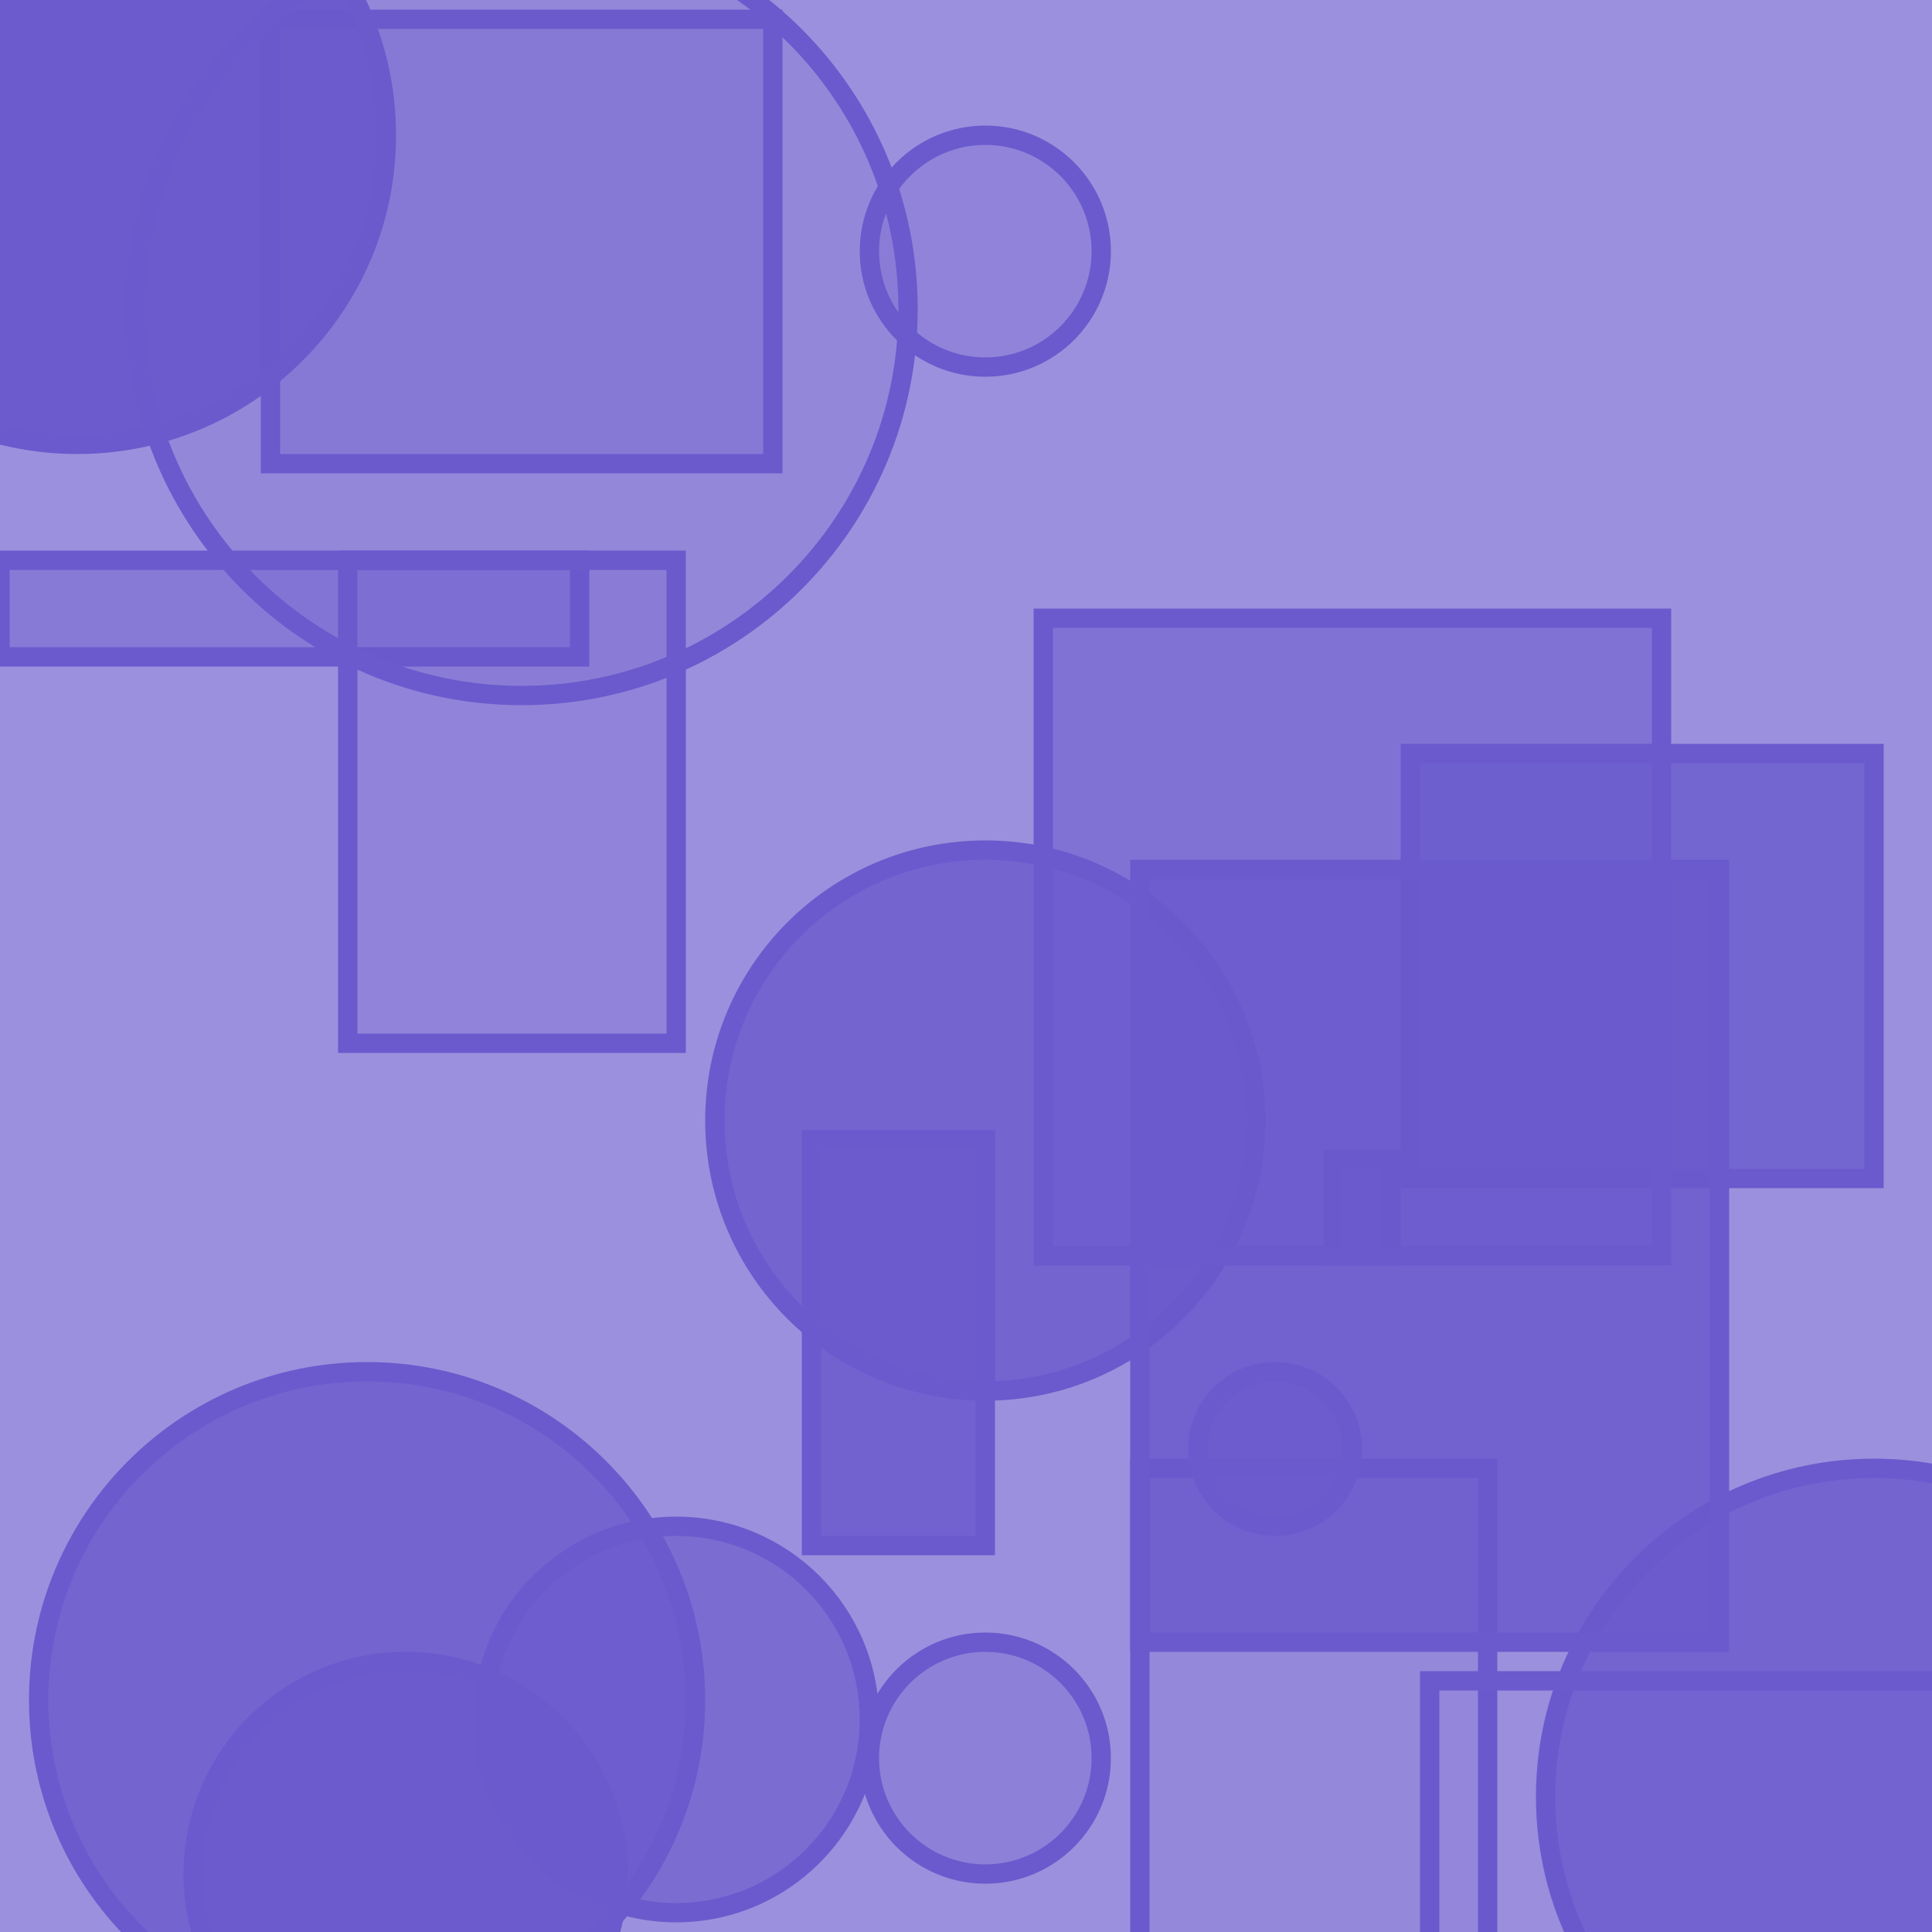
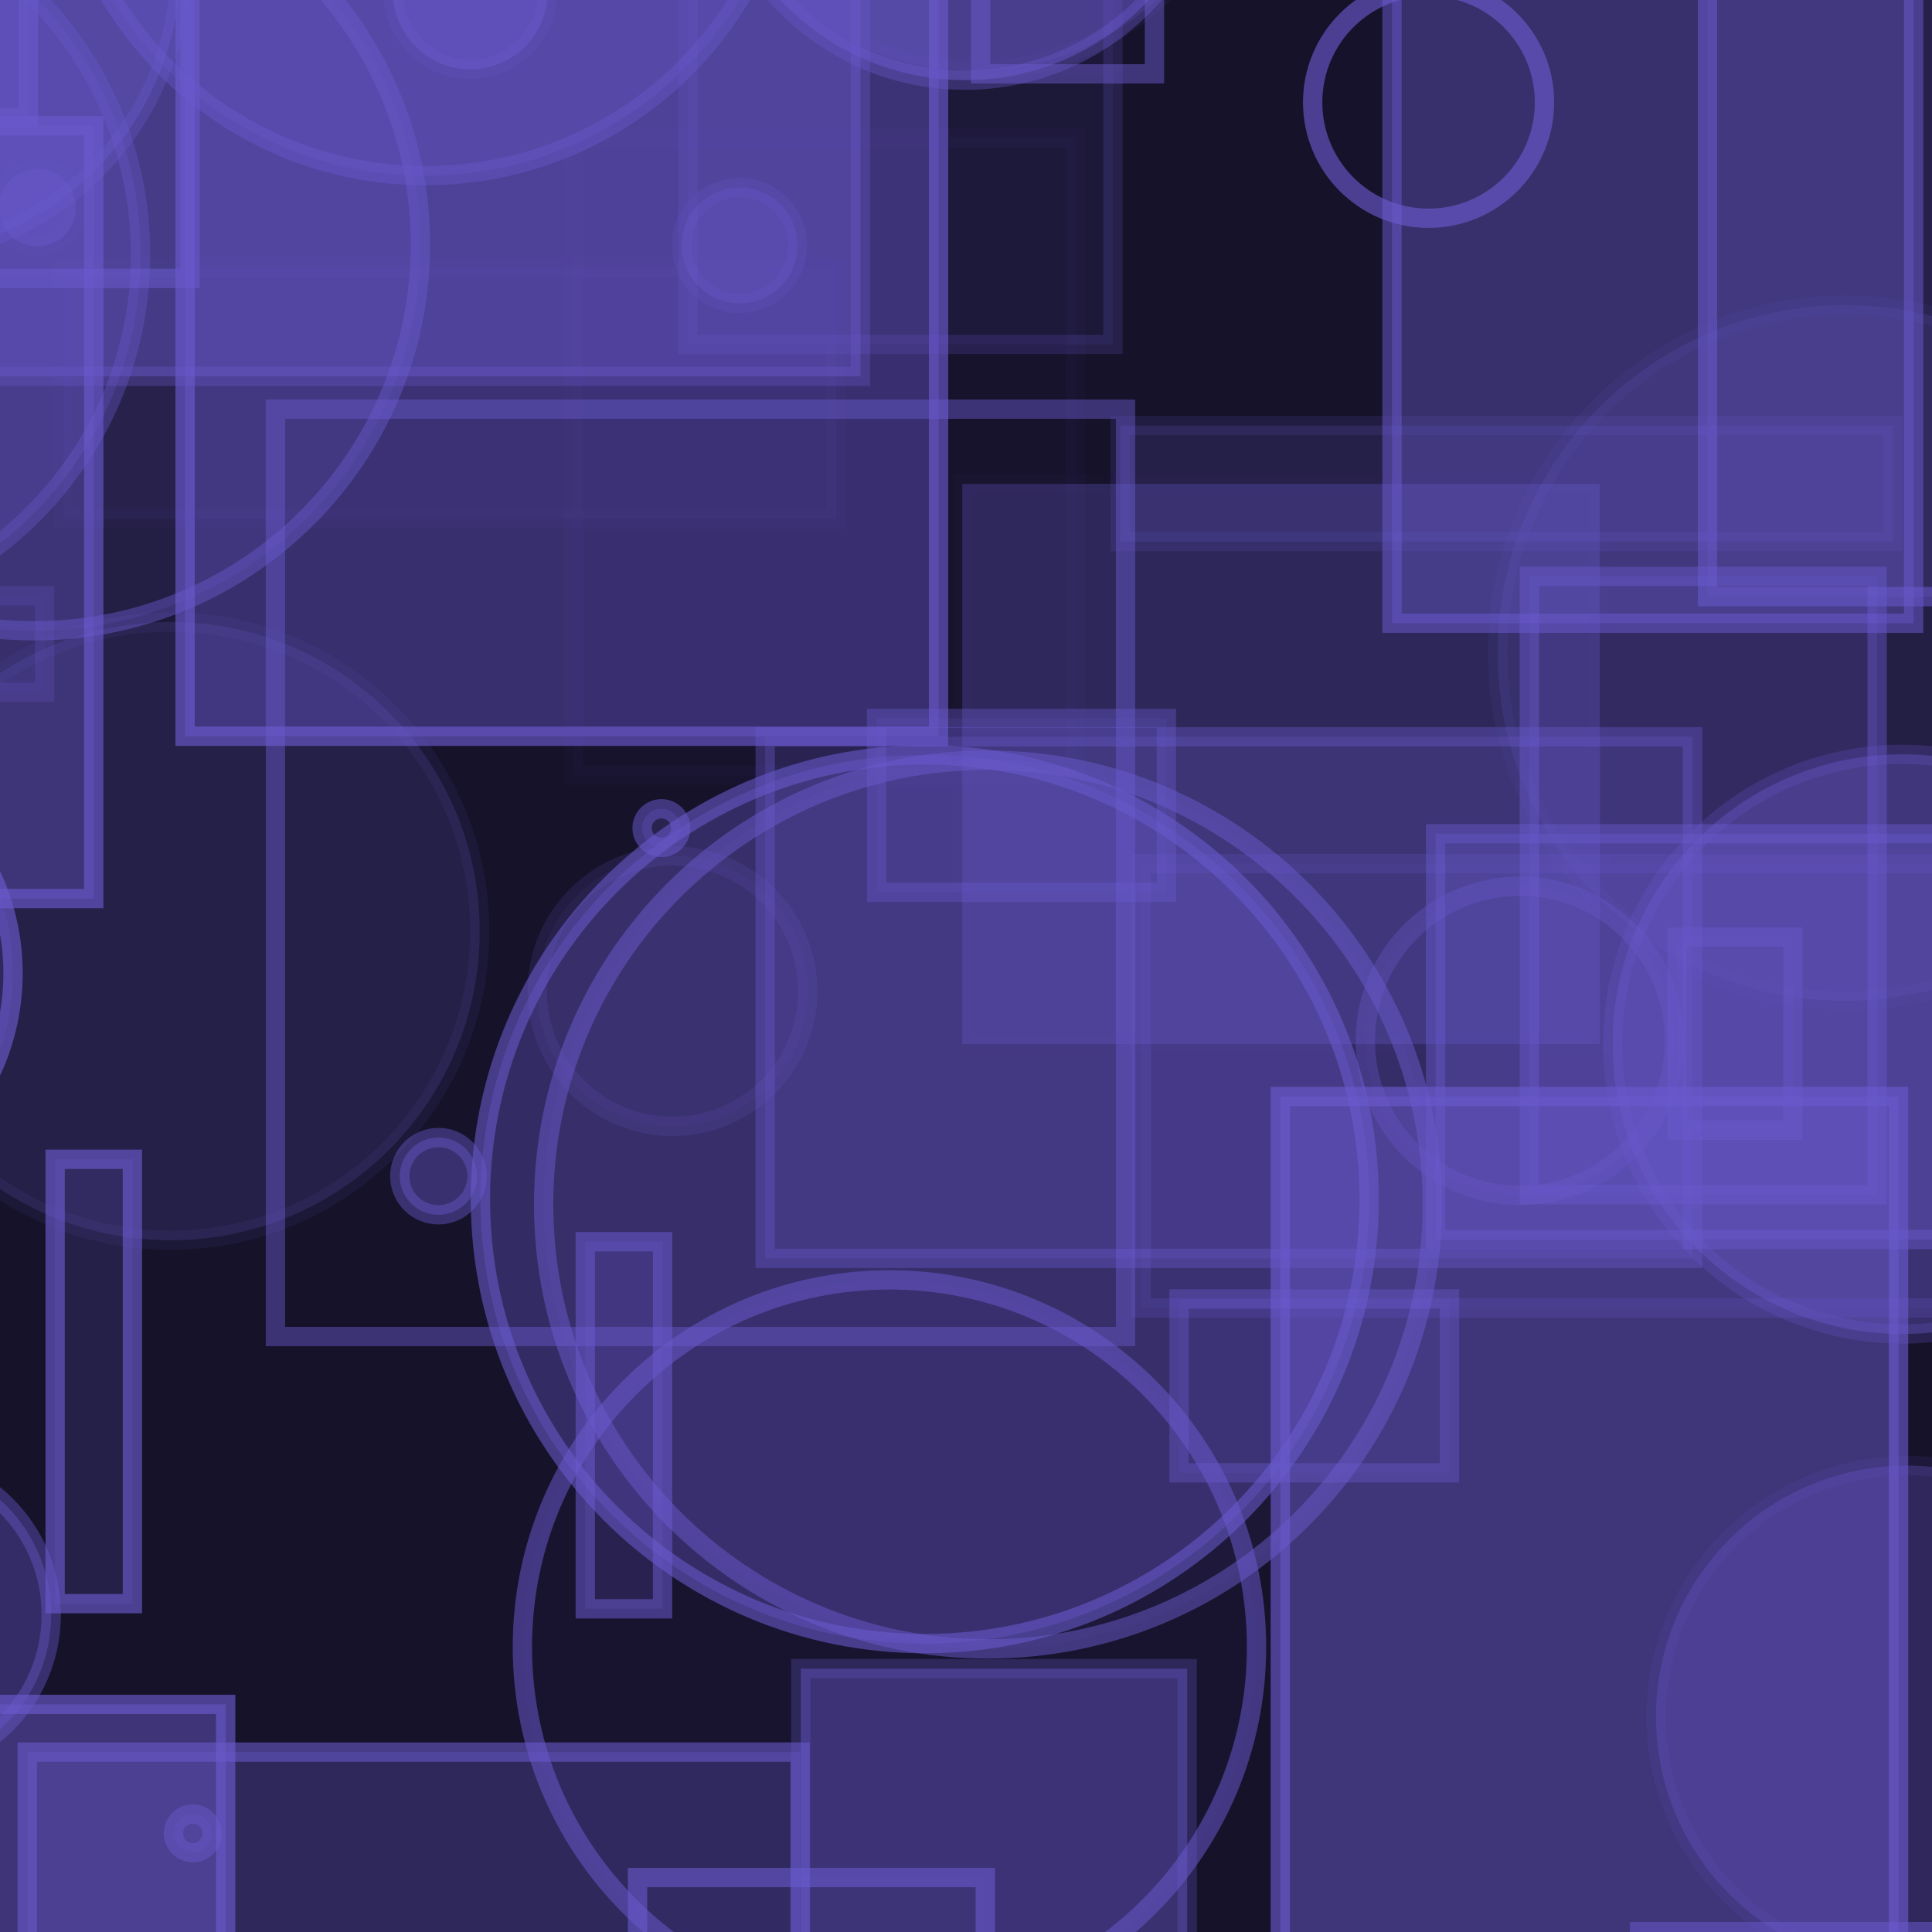
<svg xmlns="http://www.w3.org/2000/svg" width="100" height="100" version="1.1">
-   <rect x="0" y="0" width="100" height="100" fill="rgb(106, 90, 205)" fill-opacity="0.67" />
-   <circle cx="97" cy="93" r="17" stroke="rgb(106, 90, 205)" fill="rgb(106, 90, 205)" fill-opacity="0.82" />
-   <circle cx="21" cy="97" r="11" stroke="rgb(106, 90, 205)" fill="rgb(106, 90, 205)" fill-opacity="0.83" />
-   <circle cx="35" cy="89" r="10" stroke="rgb(106, 90, 205)" fill="rgb(106, 90, 205)" fill-opacity="0.66" />
-   <rect x="69" y="60" width="3" height="5" stroke="rgb(106, 90, 205)" fill="rgb(106, 90, 205)" fill-opacity="0.72" />
-   <rect x="73" y="39" width="24" height="22" stroke="rgb(106, 90, 205)" fill="rgb(106, 90, 205)" fill-opacity="0.77" />
-   <rect x="59" y="76" width="18" height="36" stroke="rgb(106, 90, 205)" fill="rgb(106, 90, 205)" fill-opacity="0.14" />
-   <rect x="14" y="1" width="26" height="23" stroke="rgb(106, 90, 205)" fill="rgb(106, 90, 205)" fill-opacity="0.3" />
-   <rect x="74" y="87" width="30" height="40" stroke="rgb(106, 90, 205)" fill="rgb(106, 90, 205)" fill-opacity="0.02" />
-   <rect x="42" y="59" width="9" height="21" stroke="rgb(106, 90, 205)" fill="rgb(106, 90, 205)" fill-opacity="0.83" />
-   <circle cx="19" cy="88" r="17" stroke="rgb(106, 90, 205)" fill="rgb(106, 90, 205)" fill-opacity="0.81" />
-   <circle cx="50" cy="21" r="0" stroke="rgb(106, 90, 205)" fill="rgb(106, 90, 205)" fill-opacity="0.27" />
-   <circle cx="51" cy="58" r="14" stroke="rgb(106, 90, 205)" fill="rgb(106, 90, 205)" fill-opacity="0.81" />
-   <circle cx="4" cy="7" r="16" stroke="rgb(106, 90, 205)" fill="rgb(106, 90, 205)" fill-opacity="0.97" />
-   <rect x="59" y="45" width="30" height="40" stroke="rgb(106, 90, 205)" fill="rgb(106, 90, 205)" fill-opacity="0.83" />
-   <rect x="0" y="29" width="30" height="5" stroke="rgb(106, 90, 205)" fill="rgb(106, 90, 205)" fill-opacity="0.41" />
-   <circle cx="51" cy="13" r="6" stroke="rgb(106, 90, 205)" fill="rgb(106, 90, 205)" fill-opacity="0.22" />
-   <rect x="54" y="32" width="32" height="33" stroke="rgb(106, 90, 205)" fill="rgb(106, 90, 205)" fill-opacity="0.55" />
-   <rect x="18" y="29" width="17" height="25" stroke="rgb(106, 90, 205)" fill="rgb(106, 90, 205)" fill-opacity="0.22" />
-   <circle cx="66" cy="75" r="4" stroke="rgb(106, 90, 205)" fill="rgb(106, 90, 205)" fill-opacity="0.8" />
-   <circle cx="27" cy="16" r="20" stroke="rgb(106, 90, 205)" fill="rgb(106, 90, 205)" fill-opacity="0.17" />
-   <circle cx="51" cy="91" r="6" stroke="rgb(106, 90, 205)" fill="rgb(106, 90, 205)" fill-opacity="0.29" />
+   <rect x="0" y="0" width="100" height="100" fill="black" />
+   <rect x="0" y="0" width="100" height="100" fill="rgb(106, 90, 205)" fill-opacity="0.2" />
+   <circle cx="22.693" cy="60.878" r="2" stroke="rgb(106, 90, 205)" fill="rgb(106, 90, 205)" fill-opacity="0.43" stroke-opacity="0.44" />
+   <rect x="-16.893" y="35.616" width="13" height="26" stroke="rgb(106, 90, 205)" fill="rgb(106, 90, 205)" fill-opacity="0.11" stroke-opacity="0.04" />
+   <rect x="-40.688" y="30.835" width="43" height="5" stroke="rgb(106, 90, 205)" fill="rgb(106, 90, 205)" fill-opacity="0.05" stroke-opacity="0.21" />
+   <circle cx="-21.69" cy="-3.813" r="1" stroke="rgb(106, 90, 205)" fill="rgb(106, 90, 205)" fill-opacity="0.27" stroke-opacity="0.55" />
+   <circle cx="87.903" cy="-41.31" r="5" stroke="rgb(106, 90, 205)" fill="rgb(106, 90, 205)" fill-opacity="0.06" stroke-opacity="0.49" />
+   <circle cx="51.139" cy="62.347" r="23" stroke="rgb(106, 90, 205)" fill="rgb(106, 90, 205)" fill-opacity="0.07" stroke-opacity="0.51" />
+   <rect x="86.799" y="48.501" width="6" height="10" stroke="rgb(106, 90, 205)" fill="rgb(106, 90, 205)" fill-opacity="0.12" stroke-opacity="0.42" />
+   <circle cx="-15.966" cy="-16.62" r="14" stroke="rgb(106, 90, 205)" fill="rgb(106, 90, 205)" fill-opacity="0.05" stroke-opacity="0.65" />
+   <rect x="69.308" y="-40.658" width="45" height="23" stroke="rgb(106, 90, 205)" fill="rgb(106, 90, 205)" fill-opacity="0.18" stroke-opacity="0.6" />
+   <circle cx="98.47" cy="54.045" r="15" stroke="rgb(106, 90, 205)" fill="rgb(106, 90, 205)" fill-opacity="0.4" stroke-opacity="0.25" />
+   <rect x="-41.534" y="-6.92" width="43" height="13" stroke="rgb(106, 90, 205)" fill="rgb(106, 90, 205)" fill-opacity="0.29" stroke-opacity="0.56" />
+   <rect x="-44.283" y="1.97" width="15" height="13" stroke="rgb(106, 90, 205)" fill="rgb(106, 90, 205)" fill-opacity="0.13" stroke-opacity="0.52" />
+   <circle cx="13.828" cy="34.985" r="0" stroke="rgb(106, 90, 205)" fill="rgb(106, 90, 205)" fill-opacity="0.32" stroke-opacity="0.19" />
+   <circle cx="-49.404" cy="70.702" r="7" stroke="rgb(106, 90, 205)" fill="rgb(106, 90, 205)" fill-opacity="0.46" stroke-opacity="0.55" />
+   <circle cx="27.639" cy="6.689" r="0" stroke="rgb(106, 90, 205)" fill="rgb(106, 90, 205)" fill-opacity="0.46" stroke-opacity="0.08" />
+   <rect x="49.967" y="-25.611" width="1" height="18" stroke="rgb(106, 90, 205)" fill="rgb(106, 90, 205)" fill-opacity="0.33" stroke-opacity="0.43" />
+   <circle cx="49.943" cy="-8.85" r="13" stroke="rgb(106, 90, 205)" fill="rgb(106, 90, 205)" fill-opacity="0.49" stroke-opacity="0.36" />
+   <rect x="1.413" y="90.688" width="40" height="50" stroke="rgb(106, 90, 205)" fill="rgb(106, 90, 205)" fill-opacity="0.31" stroke-opacity="0.58" />
+   <circle cx="19.44" cy="-33.525" r="5" stroke="rgb(106, 90, 205)" fill="rgb(106, 90, 205)" fill-opacity="0.2" stroke-opacity="0.03" />
+   <circle cx="-24.283" cy="47.738" r="22" stroke="rgb(106, 90, 205)" fill="rgb(106, 90, 205)" fill-opacity="0.29" stroke-opacity="0.33" />
+   <circle cx="-17.697" cy="-12.04" r="6" stroke="rgb(106, 90, 205)" fill="rgb(106, 90, 205)" fill-opacity="0.1" stroke-opacity="0.25" />
+   <rect x="55.691" y="-16.799" width="3" height="8" stroke="rgb(106, 90, 205)" fill="rgb(106, 90, 205)" fill-opacity="0.38" stroke-opacity="0.12" />
+   <circle cx="-5.665" cy="-1.805" r="15" stroke="rgb(106, 90, 205)" fill="rgb(106, 90, 205)" fill-opacity="0.41" stroke-opacity="0.3" />
+   <circle cx="-47.027" cy="5.939" r="8" stroke="rgb(106, 90, 205)" fill="rgb(106, 90, 205)" fill-opacity="0.43" stroke-opacity="0.46" />
+   <circle cx="95.521" cy="33.797" r="18" stroke="rgb(106, 90, 205)" fill="rgb(106, 90, 205)" fill-opacity="0.17" stroke-opacity="0.08" />
+   <rect x="61.026" y="67.236" width="14" height="9" stroke="rgb(106, 90, 205)" fill="rgb(106, 90, 205)" fill-opacity="0.12" stroke-opacity="0.39" />
+   <circle cx="1.762" cy="12.65" r="20" stroke="rgb(106, 90, 205)" fill="rgb(106, 90, 205)" fill-opacity="0.17" stroke-opacity="0.46" />
+   <circle cx="1.93" cy="10.752" r="2" stroke="rgb(106, 90, 205)" fill="rgb(106, 90, 205)" fill-opacity="0.42" stroke-opacity="0.05" />
+   <circle cx="34.234" cy="42.862" r="1" stroke="rgb(106, 90, 205)" fill="rgb(106, 90, 205)" fill-opacity="0.24" stroke-opacity="0.52" />
+   <rect x="84.866" y="99.981" width="28" height="22" stroke="rgb(106, 90, 205)" fill="rgb(106, 90, 205)" fill-opacity="0.18" stroke-opacity="0.52" />
+   <circle cx="-25.289" cy="71.3" r="19" stroke="rgb(106, 90, 205)" fill="rgb(106, 90, 205)" fill-opacity="0.0" stroke-opacity="0.26" />
+   <rect x="-33.934" y="-48.882" width="37" height="16" stroke="rgb(106, 90, 205)" fill="rgb(106, 90, 205)" fill-opacity="0.29" stroke-opacity="0.26" />
+   <circle cx="-24.367" cy="34.293" r="2" stroke="rgb(106, 90, 205)" fill="rgb(106, 90, 205)" fill-opacity="0.2" stroke-opacity="0.0" />
+   <circle cx="13.825" cy="-23.899" r="1" stroke="rgb(106, 90, 205)" fill="rgb(106, 90, 205)" fill-opacity="0.24" stroke-opacity="0.24" />
+   <rect x="14.257" y="21.178" width="44" height="48" stroke="rgb(106, 90, 205)" fill="rgb(106, 90, 205)" fill-opacity="0.0" stroke-opacity="0.46" />
+   <circle cx="44.752" cy="-43.704" r="8" stroke="rgb(106, 90, 205)" fill="rgb(106, 90, 205)" fill-opacity="0.37" stroke-opacity="0.42" />
+   <rect x="9.58" y="-3.892" width="39" height="42" stroke="rgb(106, 90, 205)" fill="rgb(106, 90, 205)" fill-opacity="0.42" stroke-opacity="0.65" />
+   <rect x="2.853" y="60.005" width="4" height="23" stroke="rgb(106, 90, 205)" fill="rgb(106, 90, 205)" fill-opacity="0.19" stroke-opacity="0.65" />
+   <circle cx="-45.749" cy="-39.543" r="8" stroke="rgb(106, 90, 205)" fill="rgb(106, 90, 205)" fill-opacity="0.17" stroke-opacity="0.21" />
+   <circle cx="-11.325" cy="50.38" r="12" stroke="rgb(106, 90, 205)" fill="rgb(106, 90, 205)" fill-opacity="0.15" stroke-opacity="0.65" />
+   <rect x="-6.122" y="-5.448" width="21" height="2" stroke="rgb(106, 90, 205)" fill="rgb(106, 90, 205)" fill-opacity="0.49" stroke-opacity="0.02" />
+   <circle cx="50.43" cy="-10.344" r="14" stroke="rgb(106, 90, 205)" fill="rgb(106, 90, 205)" fill-opacity="0.17" stroke-opacity="0.07" />
+   <rect x="23.692" y="-10.31" width="3" height="5" stroke="rgb(106, 90, 205)" fill="rgb(106, 90, 205)" fill-opacity="0.35" stroke-opacity="0.29" />
+   <rect x="57.978" y="22.028" width="40" height="6" stroke="rgb(106, 90, 205)" fill="rgb(106, 90, 205)" fill-opacity="0.19" stroke-opacity="0.15" />
+   <rect x="39.605" y="38.136" width="48" height="27" stroke="rgb(106, 90, 205)" fill="rgb(106, 90, 205)" fill-opacity="0.24" stroke-opacity="0.37" />
+   <rect x="3.291" y="13.853" width="40" height="13" stroke="rgb(106, 90, 205)" fill="rgb(106, 90, 205)" fill-opacity="0.06" stroke-opacity="0.04" />
+   <rect x="-33.307" y="38.123" width="12" height="47" stroke="rgb(106, 90, 205)" fill="rgb(106, 90, 205)" fill-opacity="0.43" stroke-opacity="0.15" />
+   <rect x="66.269" y="56.753" width="32" height="48" stroke="rgb(106, 90, 205)" fill="rgb(106, 90, 205)" fill-opacity="0.49" stroke-opacity="0.64" />
+   <rect x="-7.163" y="-15.589" width="17" height="30" stroke="rgb(106, 90, 205)" fill="rgb(106, 90, 205)" fill-opacity="0.09" stroke-opacity="0.55" />
+   <rect x="-22.746" y="28.339" width="22" height="7" stroke="rgb(106, 90, 205)" fill="rgb(106, 90, 205)" fill-opacity="0.25" stroke-opacity="0.61" />
+   <rect x="59.071" y="44.702" width="43" height="23" stroke="rgb(106, 90, 205)" fill="rgb(106, 90, 205)" fill-opacity="0.08" stroke-opacity="0.21" />
+   <rect x="-24.165" y="66.489" width="13" height="22" stroke="rgb(106, 90, 205)" fill="rgb(106, 90, 205)" fill-opacity="0.33" stroke-opacity="0.25" />
+   <circle cx="49.5" cy="-29.143" r="18" stroke="rgb(106, 90, 205)" fill="rgb(106, 90, 205)" fill-opacity="0.24" stroke-opacity="0.42" />
+   <circle cx="-38.581" cy="-39.33" r="19" stroke="rgb(106, 90, 205)" fill="rgb(106, 90, 205)" fill-opacity="0.48" stroke-opacity="0.31" />
+   <circle cx="-47.789" cy="46.179" r="11" stroke="rgb(106, 90, 205)" fill="rgb(106, 90, 205)" fill-opacity="0.11" stroke-opacity="0.06" />
+   <circle cx="-36.534" cy="72.003" r="12" stroke="rgb(106, 90, 205)" fill="rgb(106, 90, 205)" fill-opacity="0.44" stroke-opacity="0.63" />
+   <circle cx="8.828" cy="48.194" r="16" stroke="rgb(106, 90, 205)" fill="rgb(106, 90, 205)" fill-opacity="0.19" stroke-opacity="0.09" />
+   <circle cx="-49.84" cy="34.364" r="15" stroke="rgb(106, 90, 205)" fill="rgb(106, 90, 205)" fill-opacity="0.32" stroke-opacity="0.63" />
+   <rect x="30.294" y="64.272" width="4" height="19" stroke="rgb(106, 90, 205)" fill="rgb(106, 90, 205)" fill-opacity="0.21" stroke-opacity="0.54" />
+   <circle cx="96.585" cy="-22.78" r="22" stroke="rgb(106, 90, 205)" fill="rgb(106, 90, 205)" fill-opacity="0.02" stroke-opacity="0.33" />
+   <rect x="-25.079" y="34.411" width="21" height="33" stroke="rgb(106, 90, 205)" fill="rgb(106, 90, 205)" fill-opacity="0.19" stroke-opacity="0.15" />
+   <rect x="79.159" y="29.833" width="18" height="32" stroke="rgb(106, 90, 205)" fill="rgb(106, 90, 205)" fill-opacity="0.21" stroke-opacity="0.45" />
+   <rect x="35.607" y="-31.173" width="22" height="49" stroke="rgb(106, 90, 205)" fill="rgb(106, 90, 205)" fill-opacity="0.09" stroke-opacity="0.21" />
+   <circle cx="-5.35" cy="83.572" r="8" stroke="rgb(106, 90, 205)" fill="rgb(106, 90, 205)" fill-opacity="0.37" stroke-opacity="0.42" />
+   <circle cx="22.962" cy="-44.572" r="23" stroke="rgb(106, 90, 205)" fill="rgb(106, 90, 205)" fill-opacity="0.0" stroke-opacity="0.38" />
+   <rect x="32.999" y="97.182" width="18" height="11" stroke="rgb(106, 90, 205)" fill="rgb(106, 90, 205)" fill-opacity="0.03" stroke-opacity="0.6" />
+   <circle cx="-11.724" cy="13.176" r="19" stroke="rgb(106, 90, 205)" fill="rgb(106, 90, 205)" fill-opacity="0.24" stroke-opacity="0.36" />
+   <rect x="29.679" y="7.142" width="26" height="33" stroke="rgb(106, 90, 205)" fill="rgb(106, 90, 205)" fill-opacity="0.02" stroke-opacity="0.04" />
+   <circle cx="94.727" cy="-43.533" r="19" stroke="rgb(106, 90, 205)" fill="rgb(106, 90, 205)" fill-opacity="0.43" stroke-opacity="0.33" />
+   <rect x="-49.999" y="68.448" width="21" height="8" stroke="rgb(106, 90, 205)" fill="rgb(106, 90, 205)" fill-opacity="0.39" stroke-opacity="0.26" />
+   <circle cx="22.024" cy="-9.911" r="19" stroke="rgb(106, 90, 205)" fill="rgb(106, 90, 205)" fill-opacity="0.27" stroke-opacity="0.42" />
+   <rect x="-45.511" y="-47.706" width="38" height="13" stroke="rgb(106, 90, 205)" fill="rgb(106, 90, 205)" fill-opacity="0.31" stroke-opacity="0.05" />
+   <rect x="50.755" y="-39.176" width="9" height="43" stroke="rgb(106, 90, 205)" fill="rgb(106, 90, 205)" fill-opacity="0.01" stroke-opacity="0.49" />
+   <circle cx="78.67" cy="53.869" r="8" stroke="rgb(106, 90, 205)" fill="rgb(106, 90, 205)" fill-opacity="0.06" stroke-opacity="0.32" />
+   <circle cx="38.281" cy="12.703" r="3" stroke="rgb(106, 90, 205)" fill="rgb(106, 90, 205)" fill-opacity="0.34" stroke-opacity="0.18" />
+   <rect x="74.306" y="43.157" width="30" height="21" stroke="rgb(106, 90, 205)" fill="rgb(106, 90, 205)" fill-opacity="0.37" stroke-opacity="0.45" />
+   <circle cx="47.866" cy="62.073" r="23" stroke="rgb(106, 90, 205)" fill="rgb(106, 90, 205)" fill-opacity="0.35" stroke-opacity="0.58" />
+   <circle cx="9.977" cy="94.893" r="1" stroke="rgb(106, 90, 205)" fill="rgb(106, 90, 205)" fill-opacity="0.16" stroke-opacity="0.46" />
+   <rect x="45.373" y="37.185" width="15" height="9" stroke="rgb(106, 90, 205)" fill="rgb(106, 90, 205)" fill-opacity="0.13" stroke-opacity="0.37" />
+   <circle cx="26.575" cy="-39.975" r="12" stroke="rgb(106, 90, 205)" fill="rgb(106, 90, 205)" fill-opacity="0.05" stroke-opacity="0.57" />
+   <rect x="88.379" y="-4.119" width="27" height="35" stroke="rgb(106, 90, 205)" fill="rgb(106, 90, 205)" fill-opacity="0.2" stroke-opacity="0.53" />
+   <rect x="41.447" y="86.37" width="20" height="41" stroke="rgb(106, 90, 205)" fill="rgb(106, 90, 205)" fill-opacity="0.44" stroke-opacity="0.27" />
+   <circle cx="46.038" cy="85.247" r="19" stroke="rgb(106, 90, 205)" fill="rgb(106, 90, 205)" fill-opacity="0.04" stroke-opacity="0.53" />
+   <circle cx="9.833" cy="84.958" r="0" stroke="rgb(106, 90, 205)" fill="rgb(106, 90, 205)" fill-opacity="0.45" stroke-opacity="0.35" />
+   <rect x="-41.148" y="6.511" width="46" height="40" stroke="rgb(106, 90, 205)" fill="rgb(106, 90, 205)" fill-opacity="0.37" stroke-opacity="0.63" />
+   <circle cx="-28.344" cy="16.348" r="19" stroke="rgb(106, 90, 205)" fill="rgb(106, 90, 205)" fill-opacity="0.05" stroke-opacity="0.32" />
+   <rect x="83.415" y="-16.693" width="26" height="3" stroke="rgb(106, 90, 205)" fill="rgb(106, 90, 205)" fill-opacity="0.2" stroke-opacity="0.69" />
+   <rect x="-41.779" y="-41.011" width="15" height="37" stroke="rgb(106, 90, 205)" fill="rgb(106, 90, 205)" fill-opacity="0.31" stroke-opacity="0.1" />
+   <rect x="-42.902" y="62.711" width="32" height="3" stroke="rgb(106, 90, 205)" fill="rgb(106, 90, 205)" fill-opacity="0.42" stroke-opacity="0.27" />
+   <rect x="72.05" y="-6.742" width="27" height="39" stroke="rgb(106, 90, 205)" fill="rgb(106, 90, 205)" fill-opacity="0.41" stroke-opacity="0.52" />
+   <circle cx="24.342" cy="-0.413" r="4" stroke="rgb(106, 90, 205)" fill="rgb(106, 90, 205)" fill-opacity="0.5" stroke-opacity="0.2" />
+   <circle cx="98.714" cy="88.859" r="13" stroke="rgb(106, 90, 205)" fill="rgb(106, 90, 205)" fill-opacity="0.32" stroke-opacity="0.11" />
+   <rect x="-3.464" y="-13.524" width="48" height="33" stroke="rgb(106, 90, 205)" fill="rgb(106, 90, 205)" fill-opacity="0.44" stroke-opacity="0.32" />
+   <circle cx="-26.287" cy="7.905" r="15" stroke="rgb(106, 90, 205)" fill="rgb(106, 90, 205)" fill-opacity="0.18" stroke-opacity="0.3" />
+   <circle cx="-20.841" cy="-16.684" r="23" stroke="rgb(106, 90, 205)" fill="rgb(106, 90, 205)" fill-opacity="0.36" stroke-opacity="0.49" />
+   <rect x="-6.225" y="-14.563" width="3" height="9" stroke="rgb(106, 90, 205)" fill="rgb(106, 90, 205)" fill-opacity="0.16" stroke-opacity="0.6" />
+   <circle cx="73.943" cy="5.298" r="6" stroke="rgb(106, 90, 205)" fill="rgb(106, 90, 205)" fill-opacity="0.01" stroke-opacity="0.64" />
+   <circle cx="34.81" cy="51.304" r="7" stroke="rgb(106, 90, 205)" fill="rgb(106, 90, 205)" fill-opacity="0.07" stroke-opacity="0.16" />
+   <rect x="49.807" y="25.043" width="33" height="29" stroke="rgb(106, 90, 205)" fill="rgb(106, 90, 205)" fill-opacity="0.3" stroke-opacity="0.02" />
+   <circle cx="-30.641" cy="-16.531" r="24" stroke="rgb(106, 90, 205)" fill="rgb(106, 90, 205)" fill-opacity="0.33" stroke-opacity="0.24" />
+   <rect x="-34.319" y="88.219" width="46" height="43" stroke="rgb(106, 90, 205)" fill="rgb(106, 90, 205)" fill-opacity="0.48" stroke-opacity="0.65" />
</svg>
